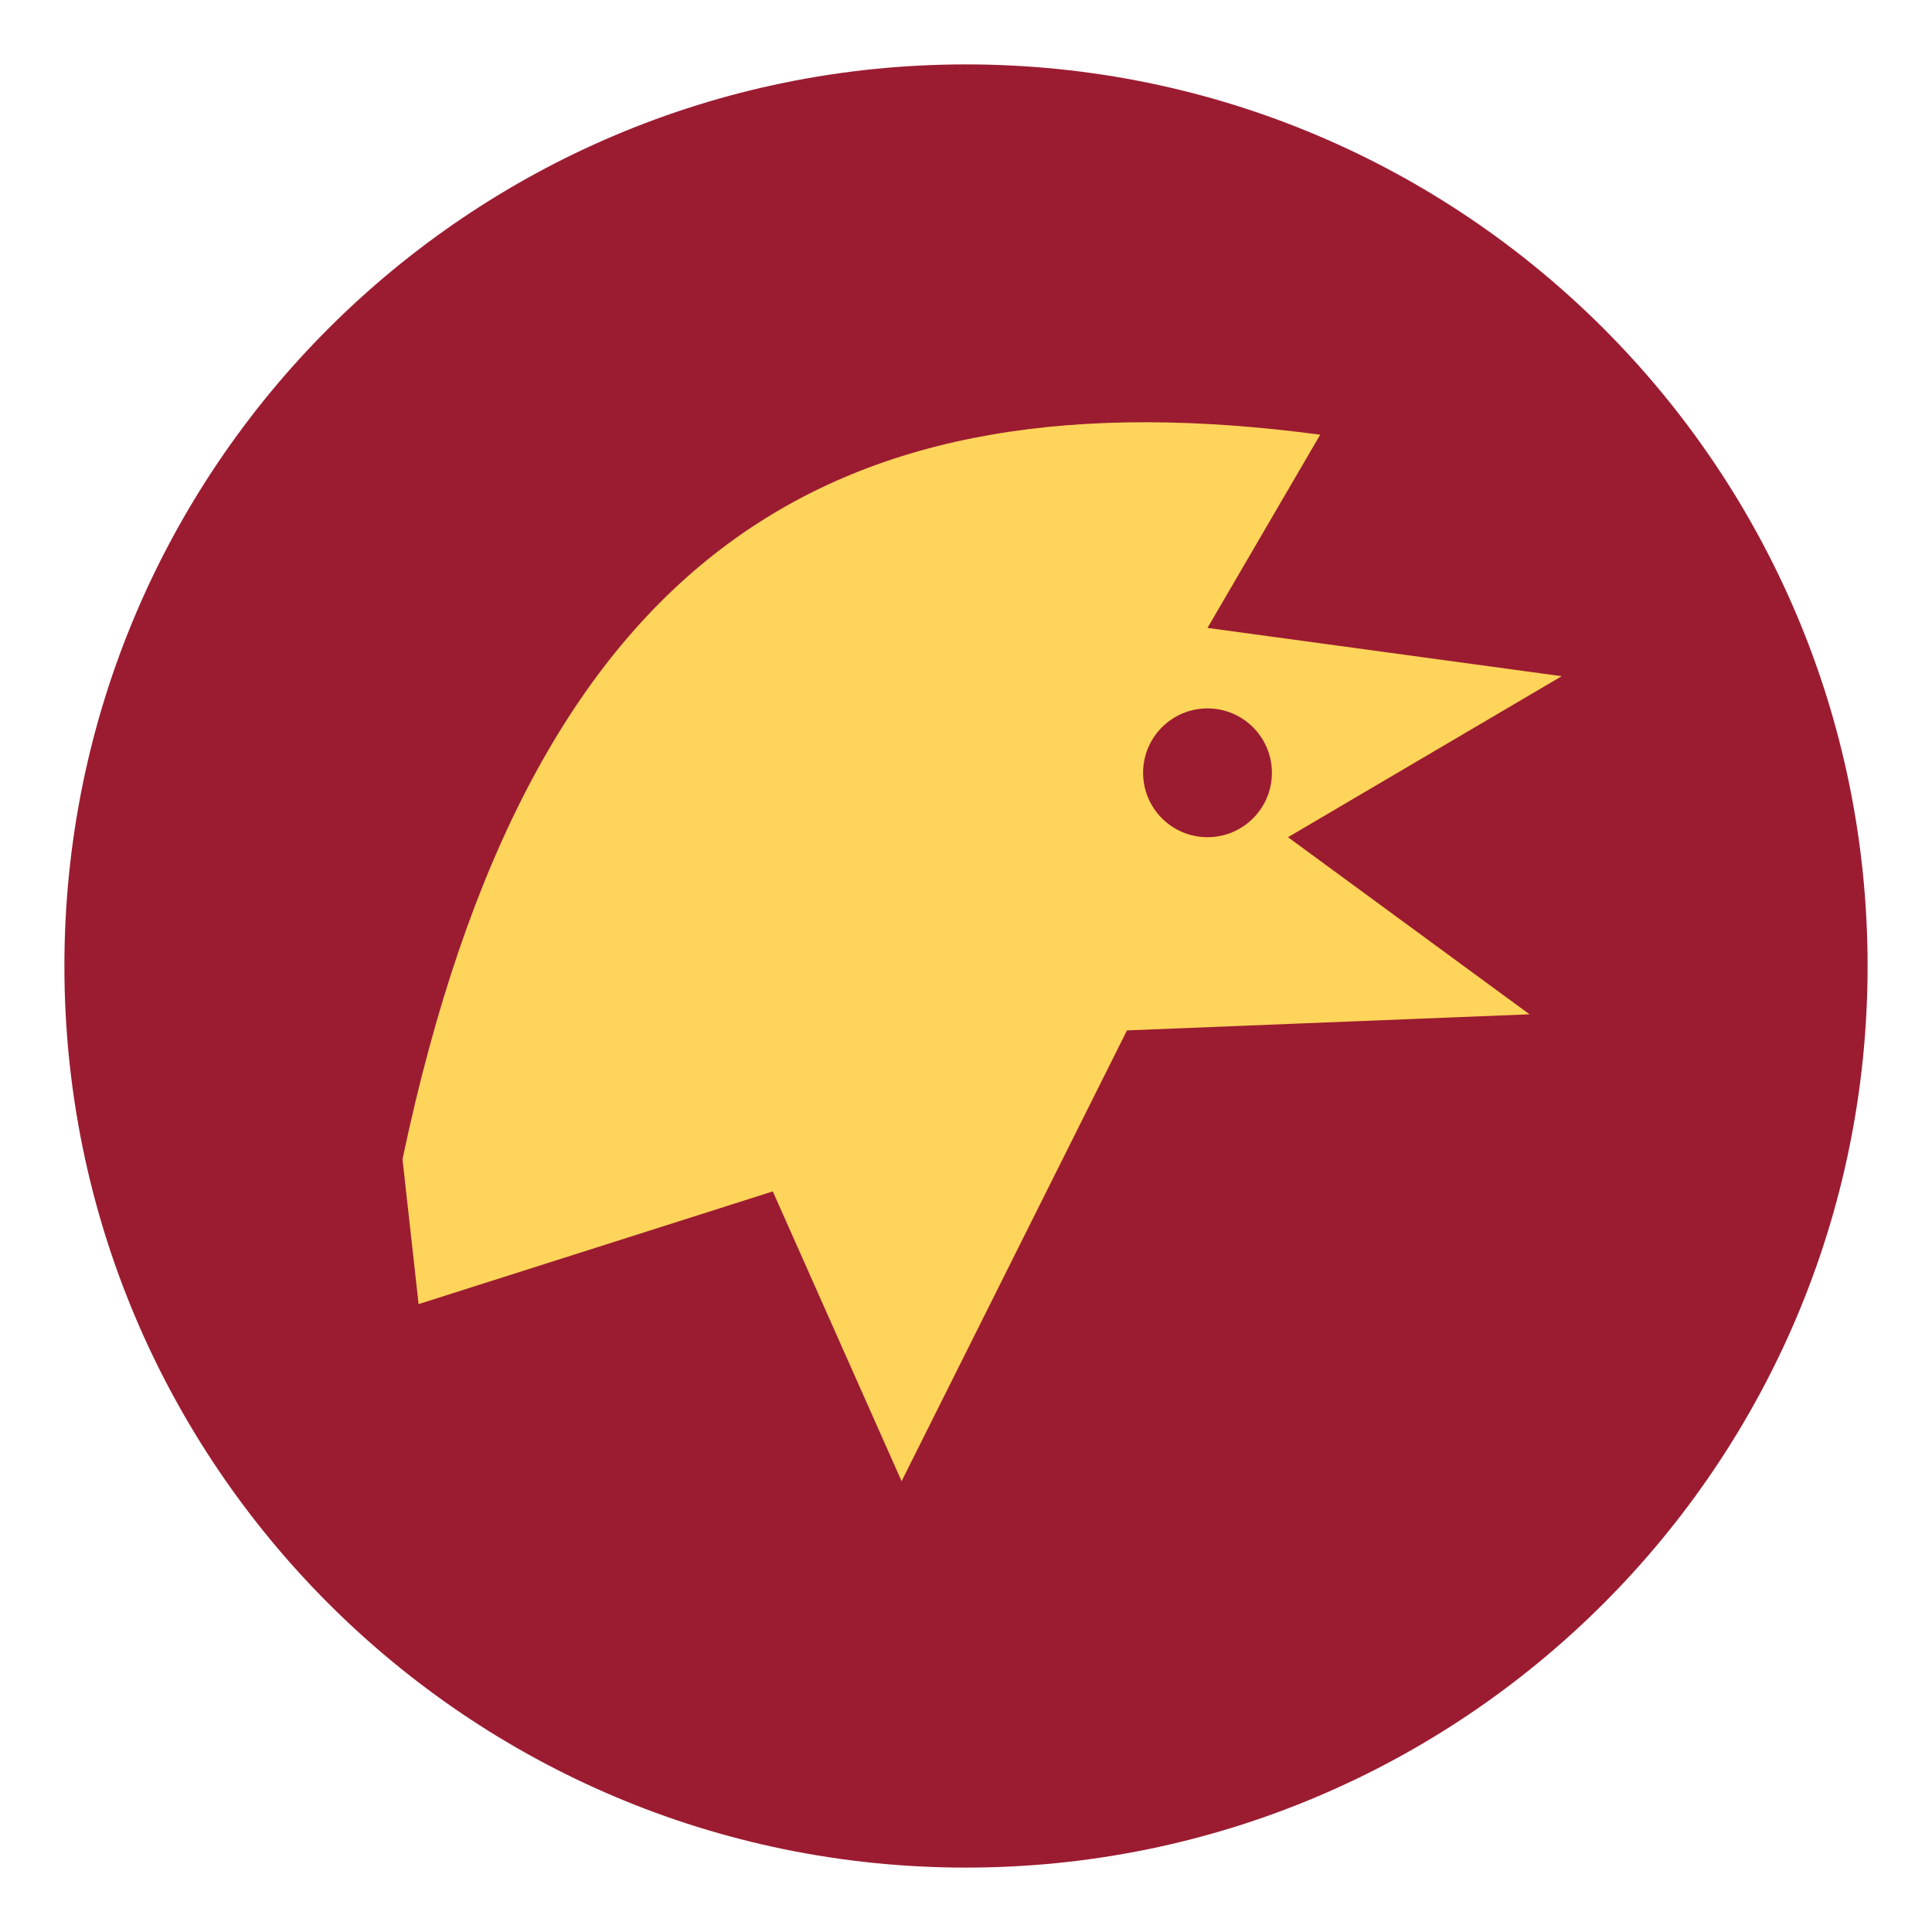
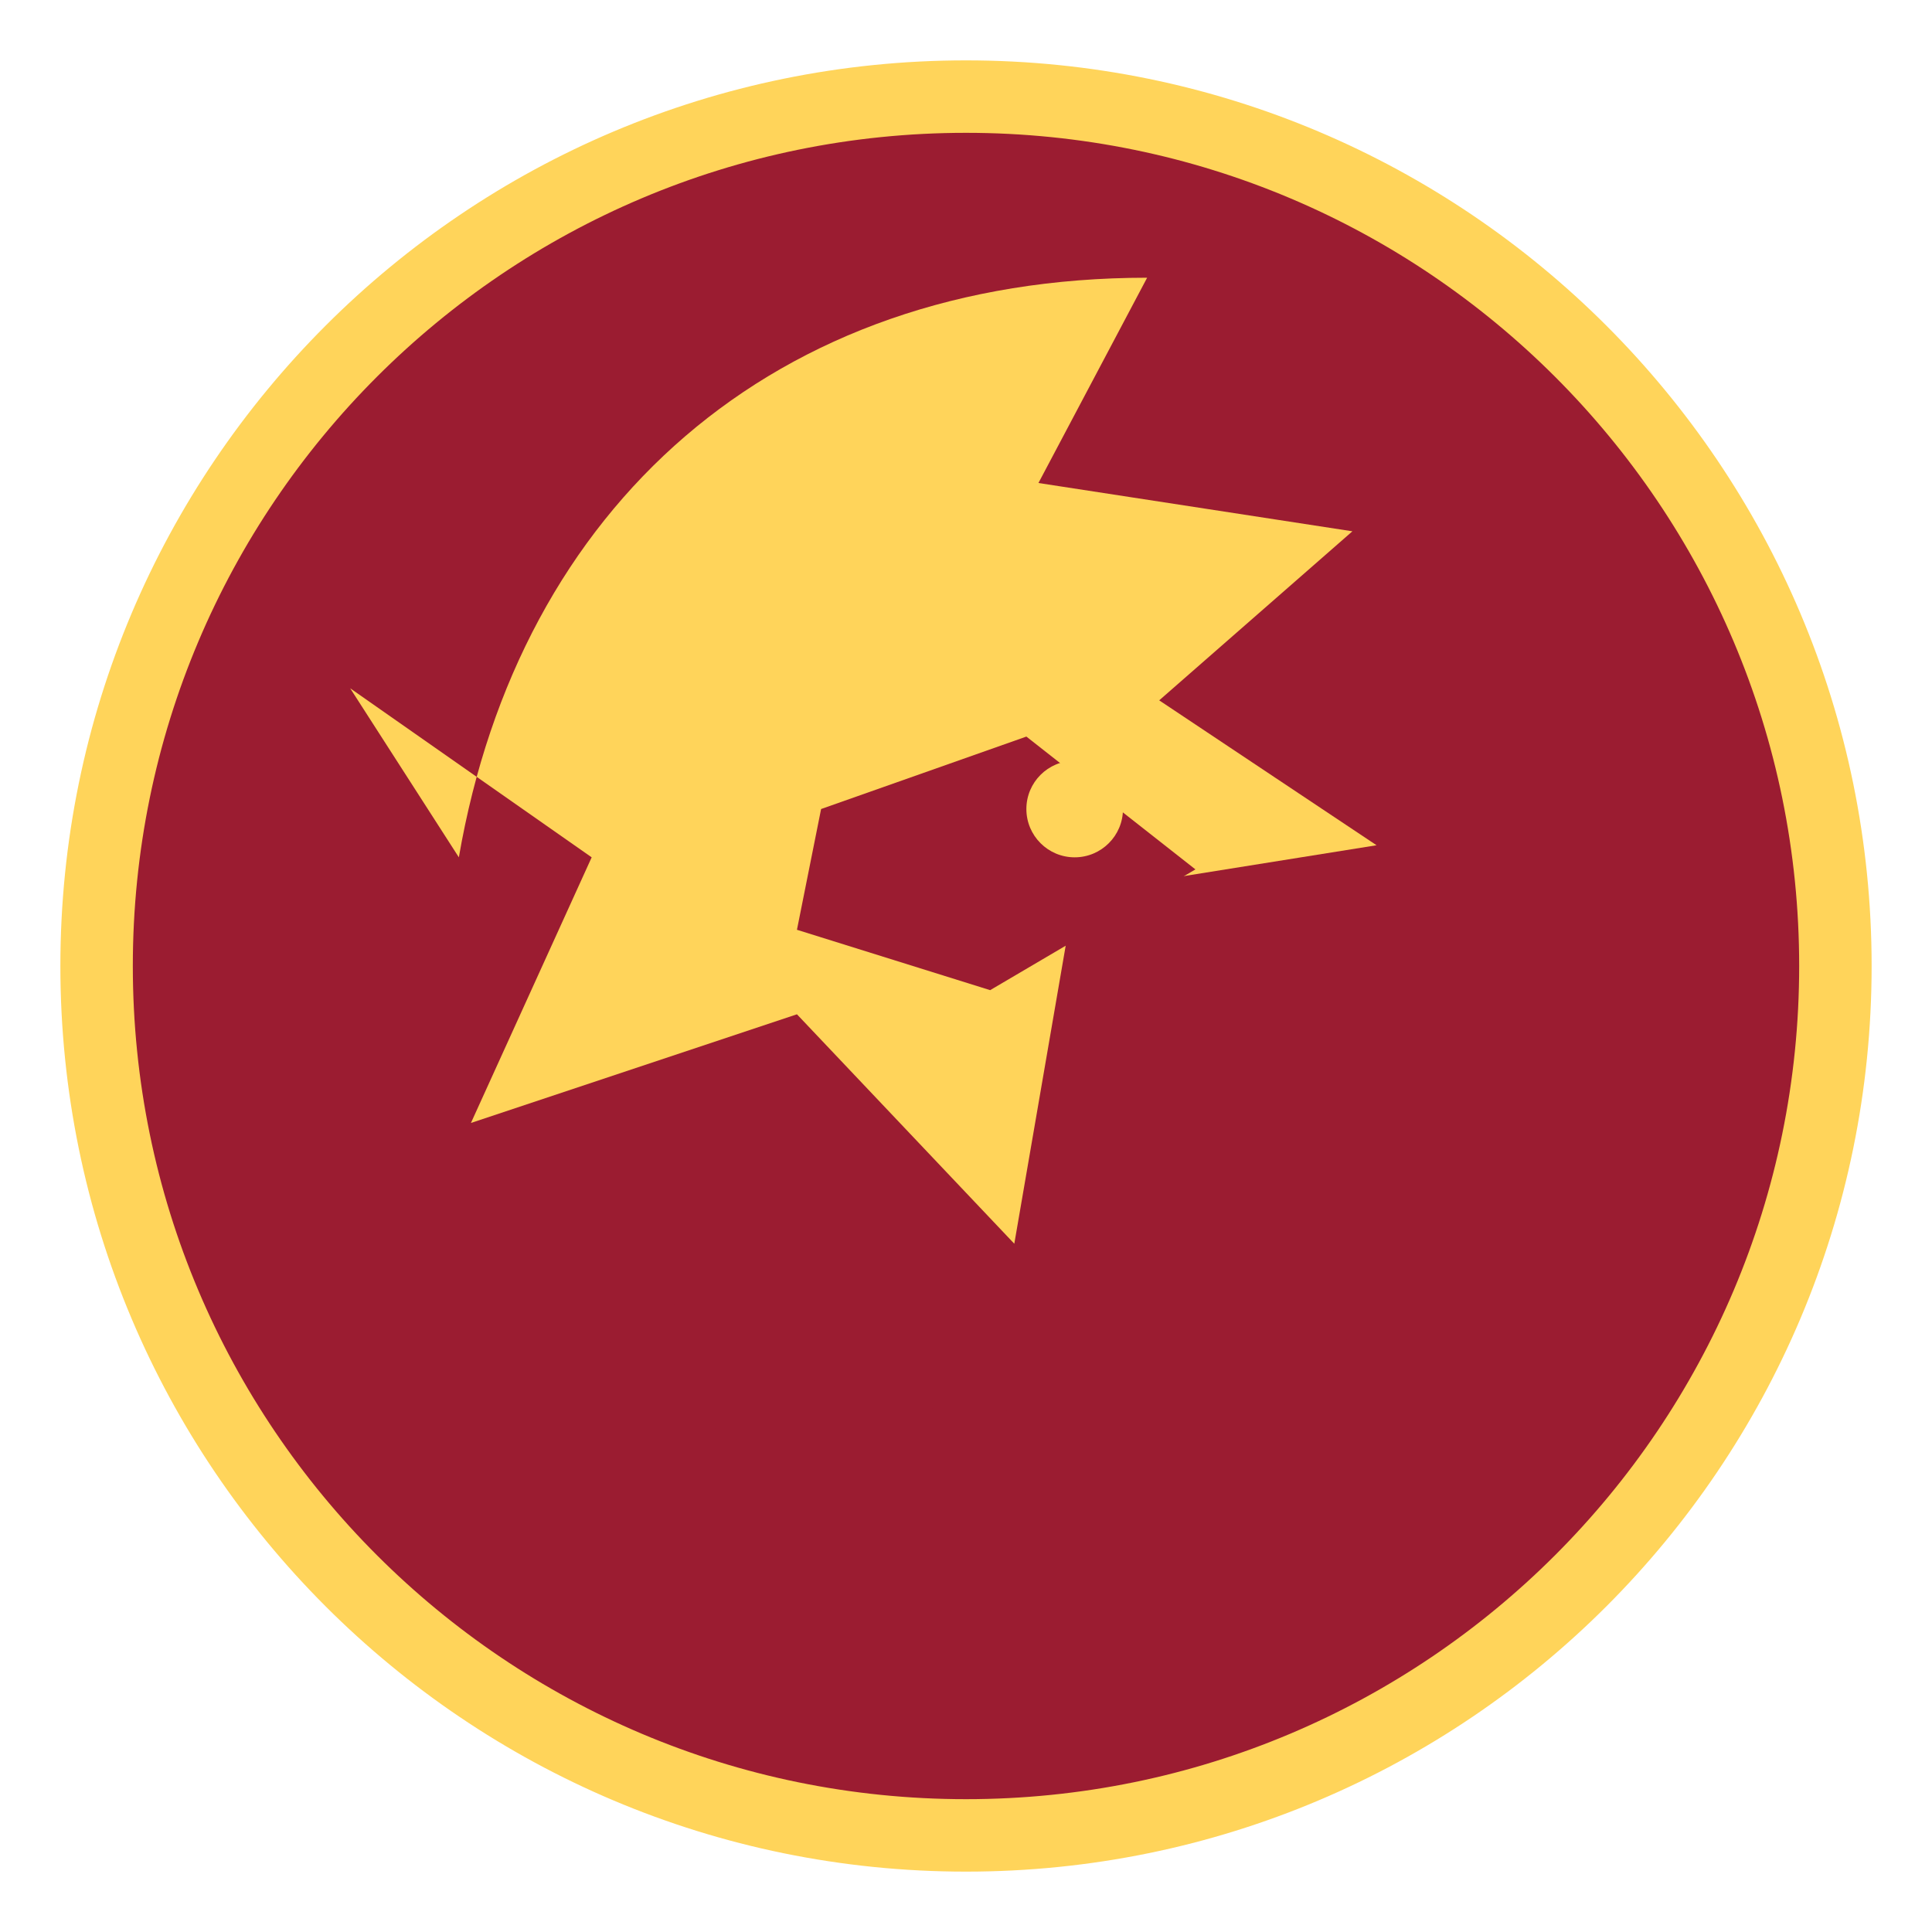
- <svg xmlns="http://www.w3.org/2000/svg" viewBox="0 0 120 120" role="img">
-   <circle cx="60" cy="60" r="56" fill="#9b1c31" />
-   <path d="M25 72c8-38 27-49 57-45l-7 12 22 3-17 10 15 11-25 1-14 28-8-18-22 7z" fill="#ffd45a" />
-   <circle cx="75" cy="48" r="4" fill="#9b1c31" />
+ <svg xmlns="http://www.w3.org/2000/svg" viewBox="0 0 160 160" role="img">
+   <circle cx="80" cy="80" r="72" fill="#9b1c31" stroke="#ffd45a" stroke-width="6" />
+   <path d="M38 71c5-29 26-48 57-48l-9 17 26 4-16 14 18 12-25 4-5 29-18-19-27 9 10-22-20-14Z" fill="#ffd45a" />
+   <path d="m68 67 17-6 14 11-17 10-16-5Z" fill="#9b1c31" />
+   <circle cx="89" cy="67" r="4" fill="#ffd45a" />
+   <path d="M54 111c17 12 36 13 54 0" fill="none" stroke="#9b1c31" stroke-width="7" stroke-linecap="round" />
</svg>
